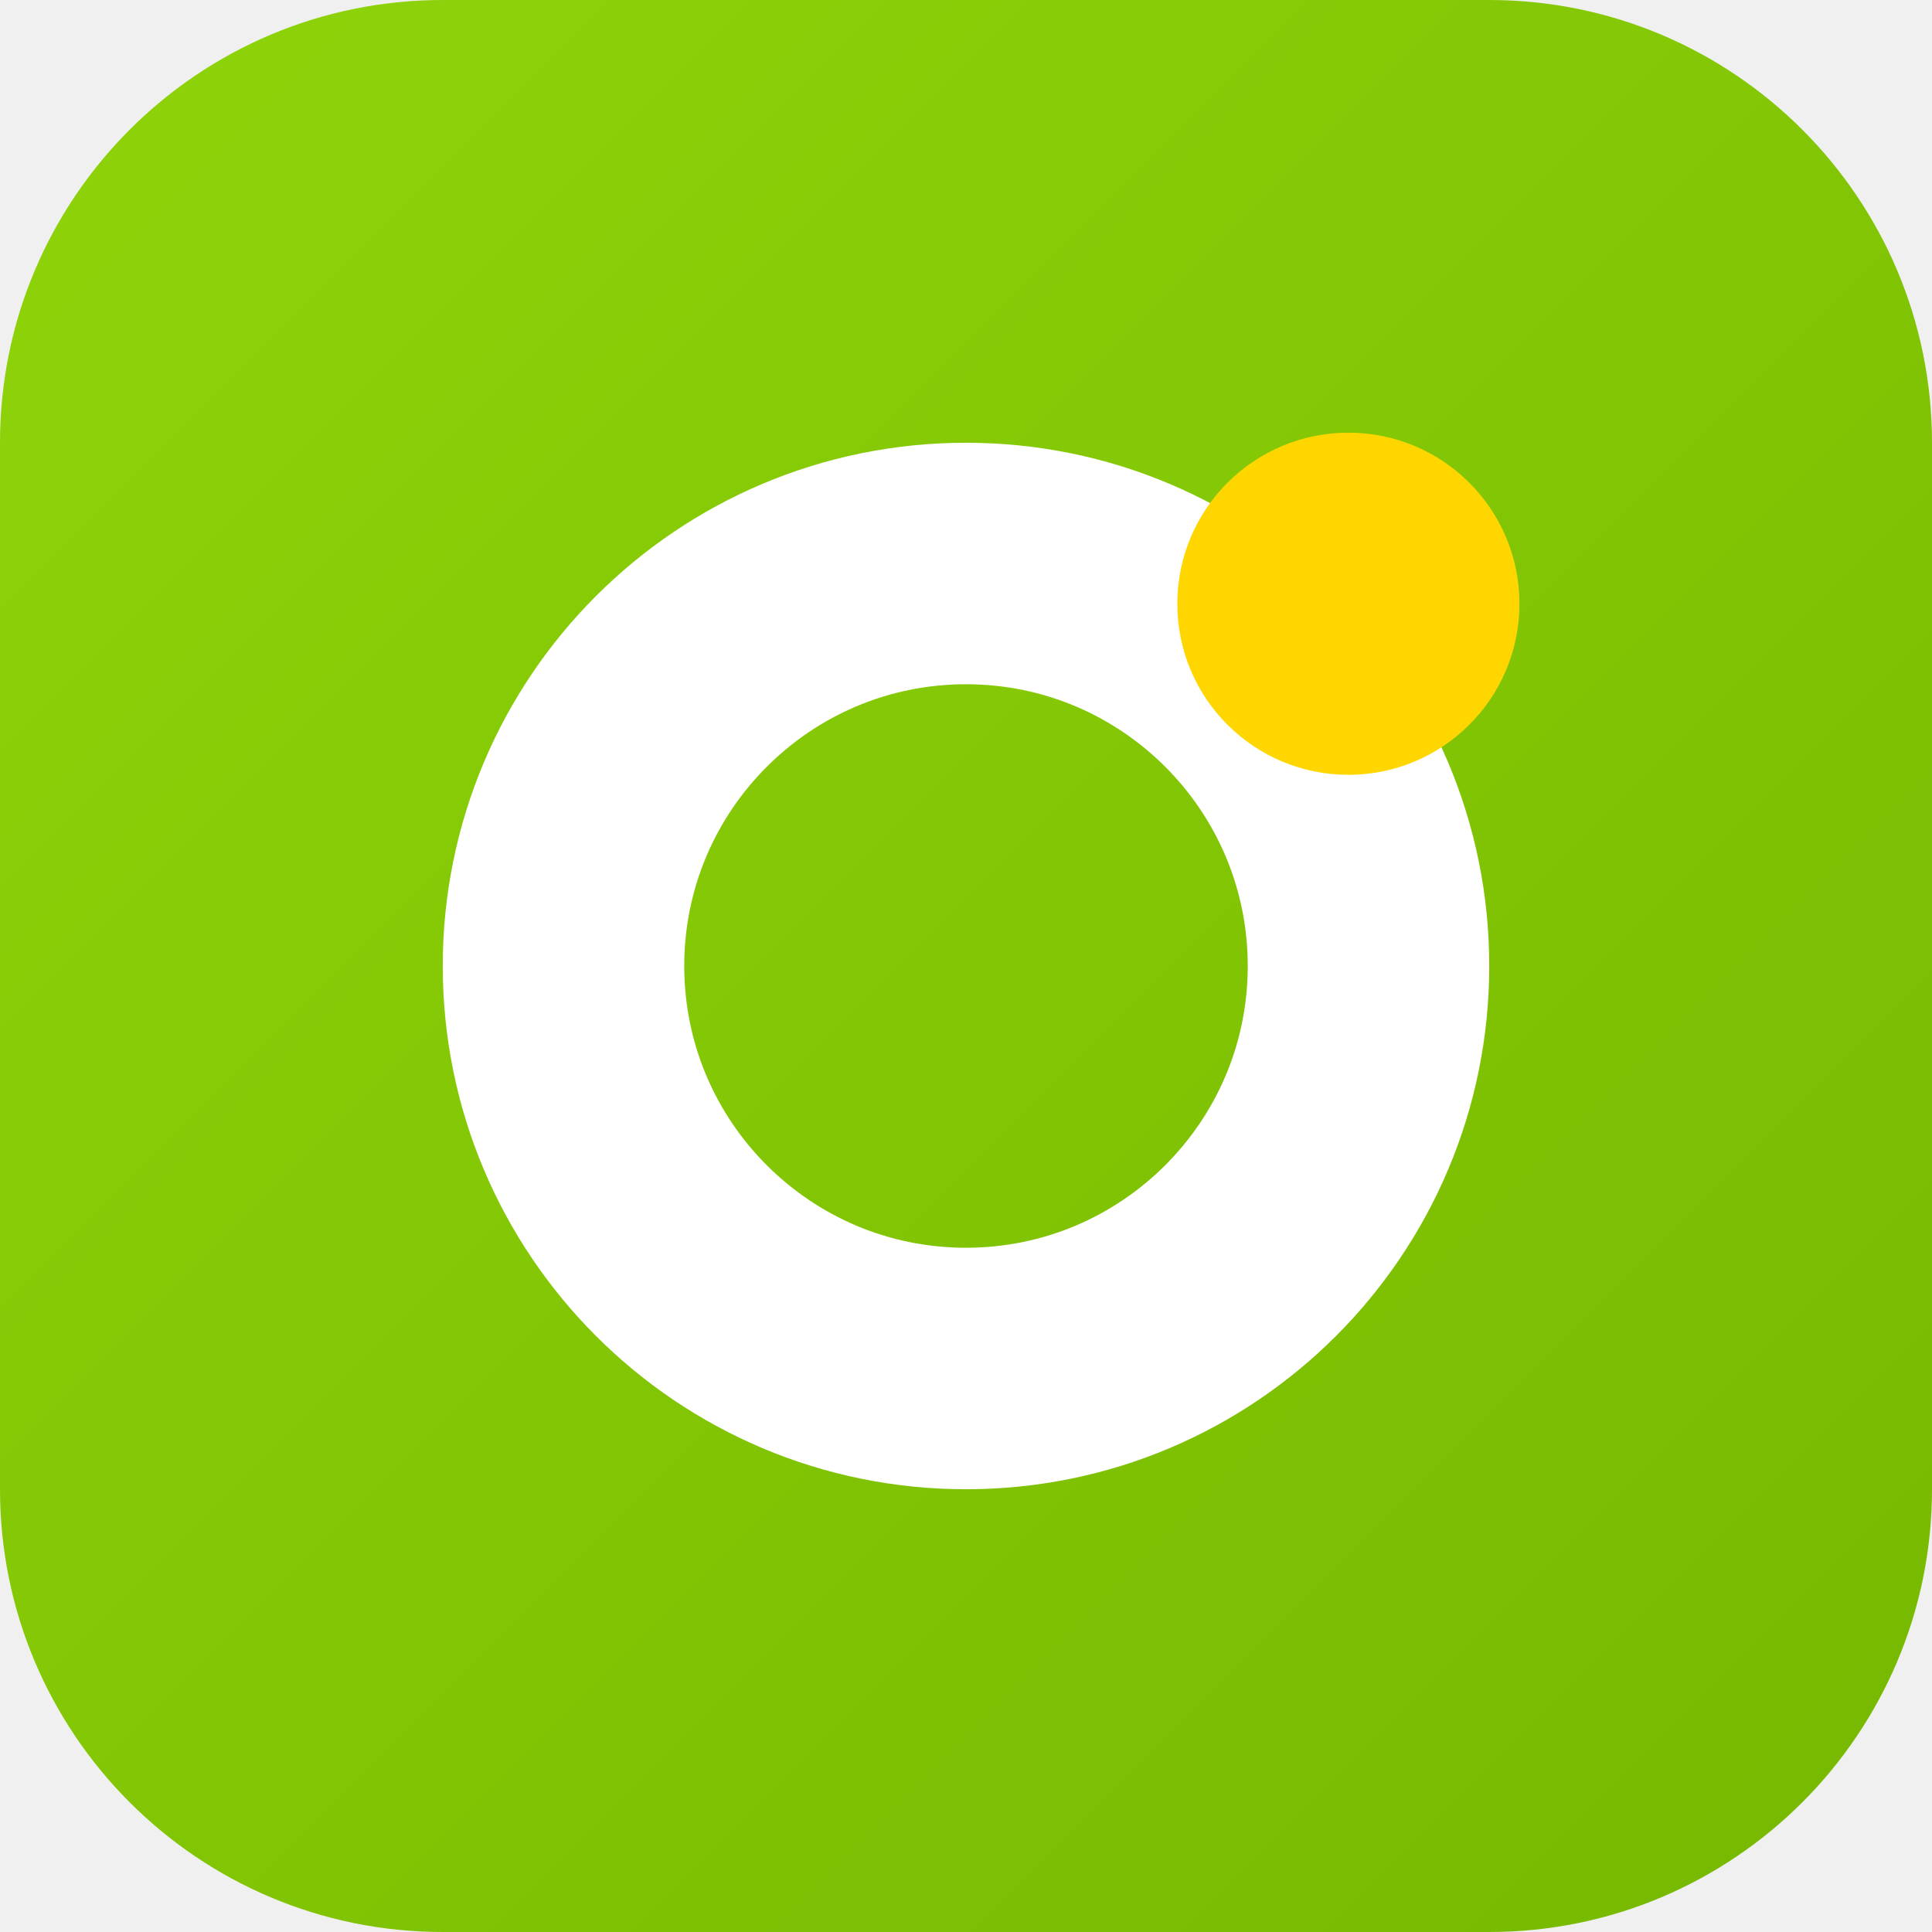
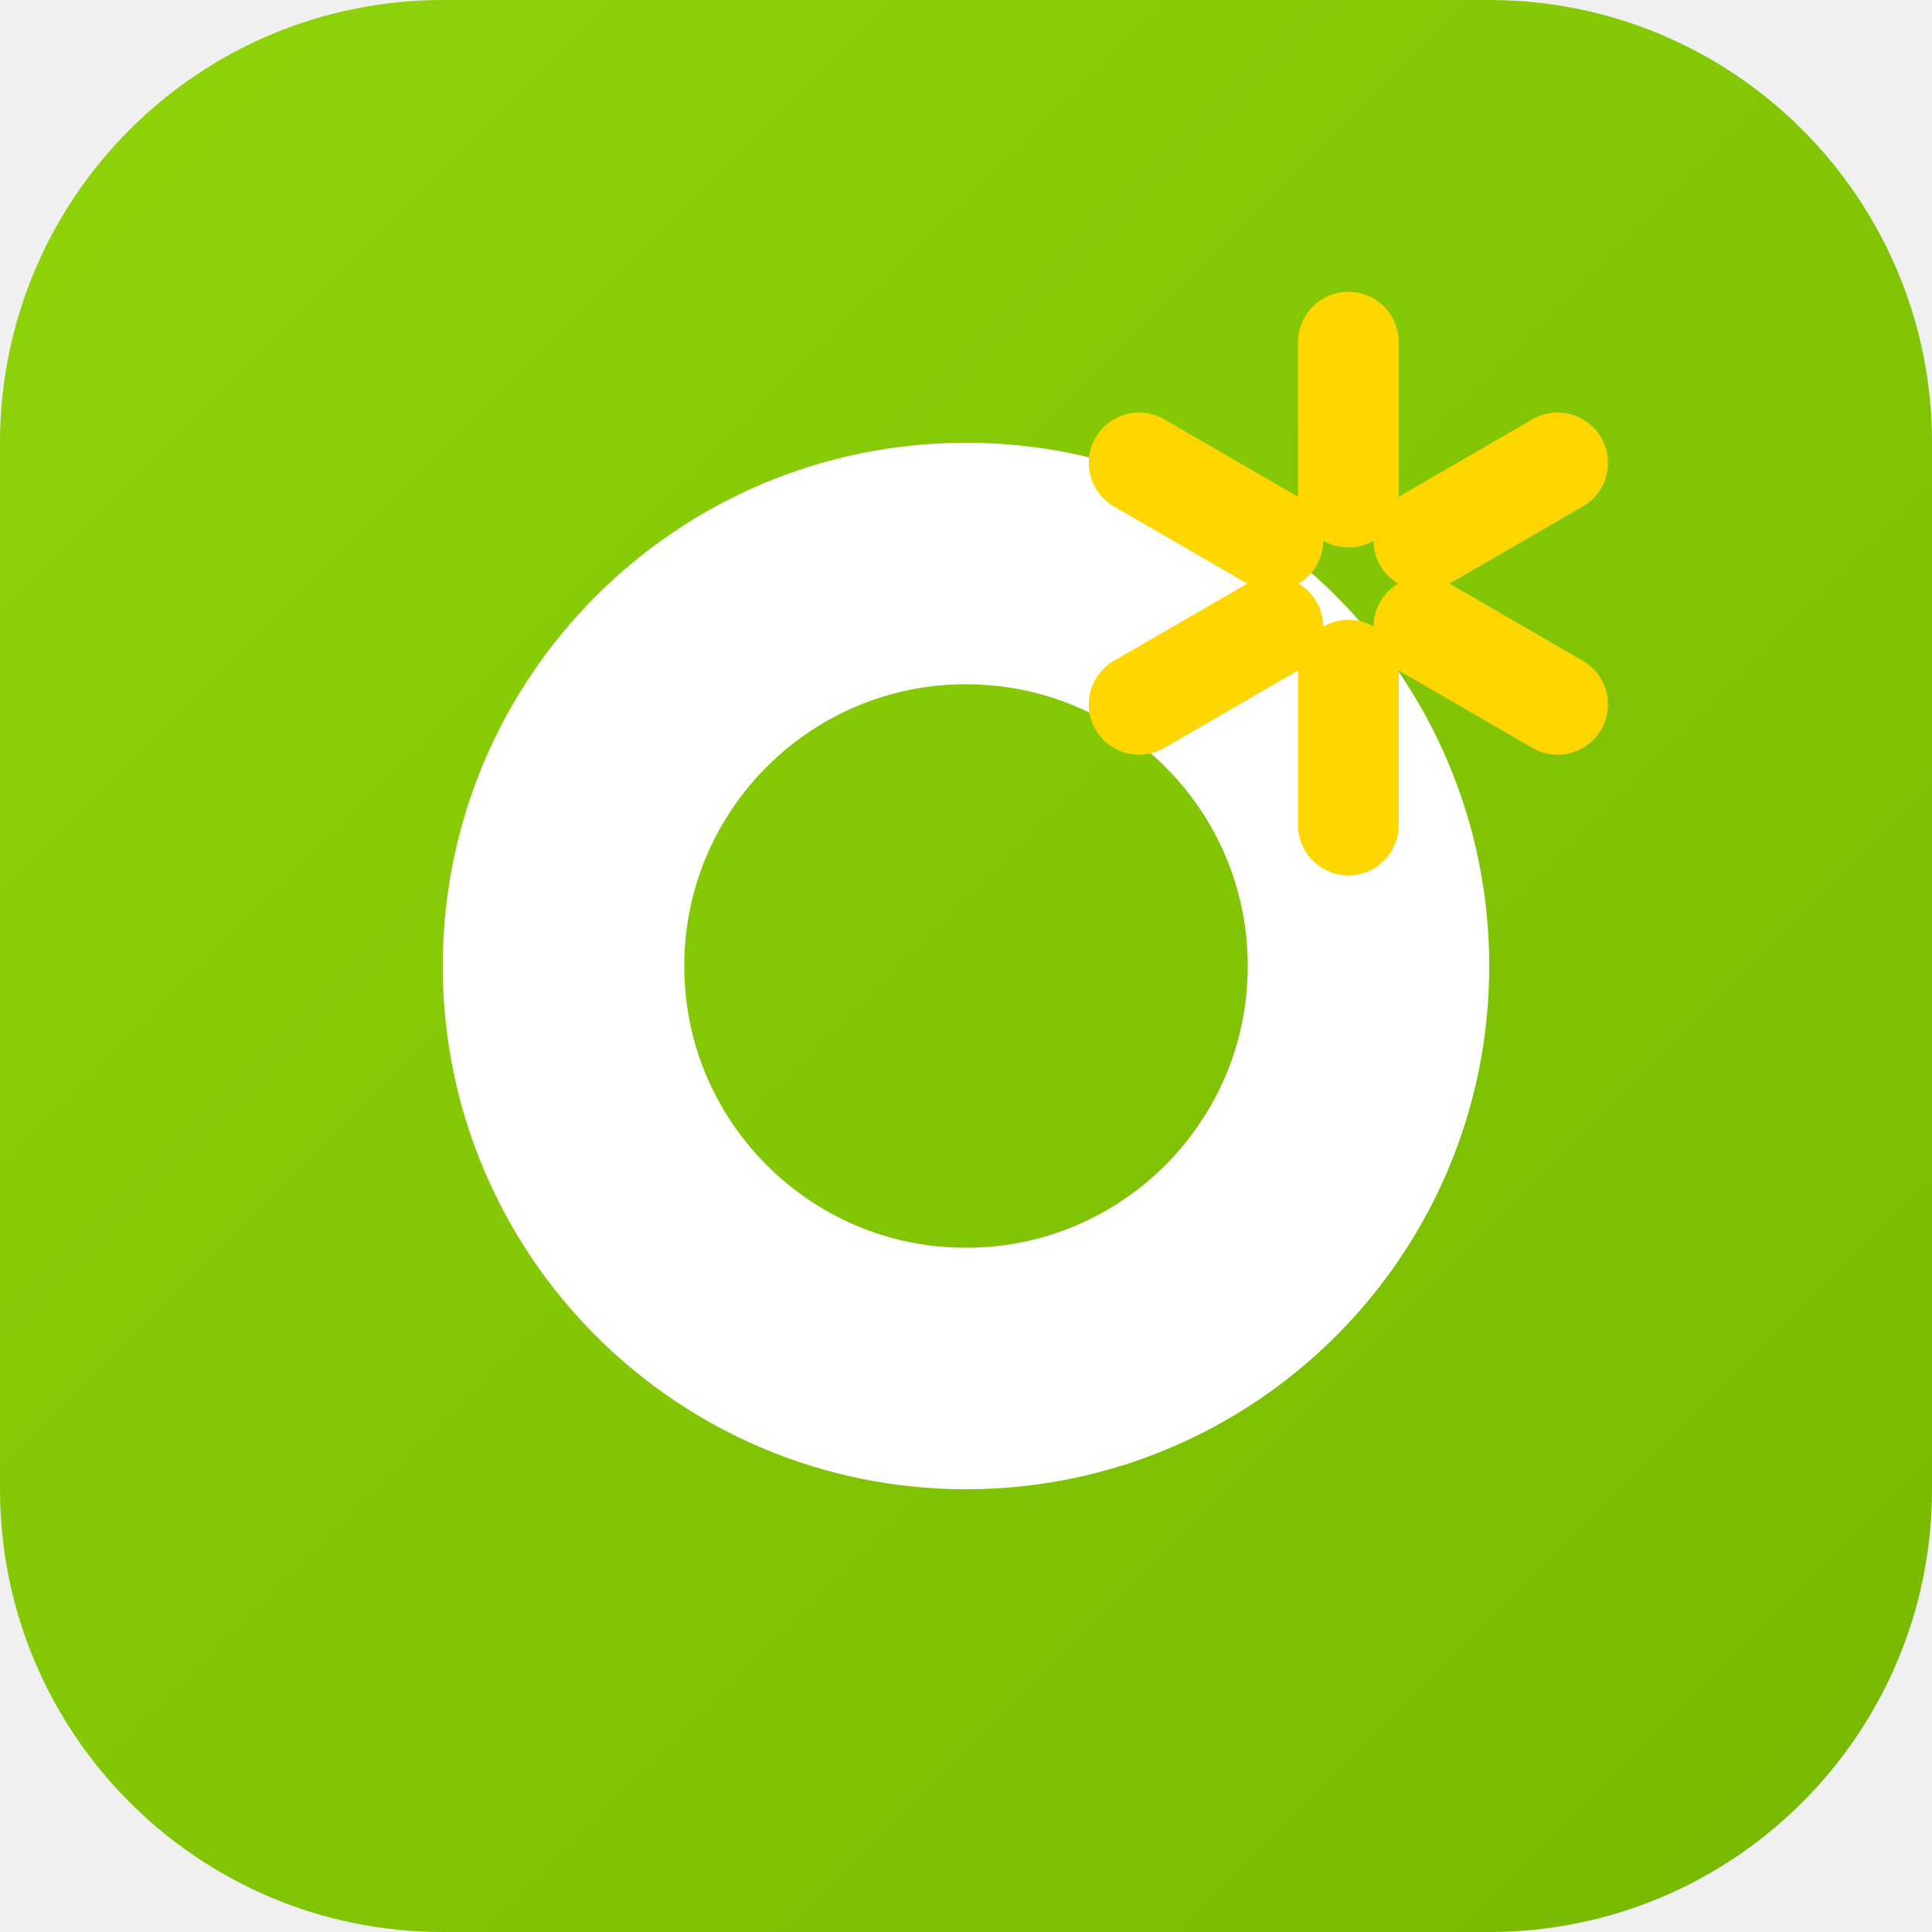
<svg xmlns="http://www.w3.org/2000/svg" viewBox="0 0 192 192">
  <defs>
    <linearGradient id="g" x1="0" y1="0" x2="1" y2="1">
      <stop offset="0" stop-color="#8FD40A" />
      <stop offset="1" stop-color="#76B800" />
    </linearGradient>
  </defs>
  <rect width="192" height="192" rx="44" fill="url(#g)" />
  <circle cx="96" cy="96" r="40" fill="none" stroke="#ffffff" stroke-width="24" />
-   <circle cx="134" cy="60" r="17" fill="#FFD600" />
+   <g stroke="#FFD600" stroke-width="10" stroke-linecap="round">
+     <line x1="134.0" y1="49.4" x2="134.0" y2="34.0" />
+     <line x1="134.0" y1="66.6" x2="134.0" y2="82.0" />
+     <line x1="126.5" y1="53.7" x2="113.2" y2="46.0" />
+     <line x1="141.5" y1="53.7" x2="154.8" y2="46.0" />
+     <line x1="126.5" y1="62.3" x2="113.2" y2="70.0" />
+     <line x1="141.5" y1="62.3" x2="154.8" y2="70.0" />
+   </g>
</svg>
